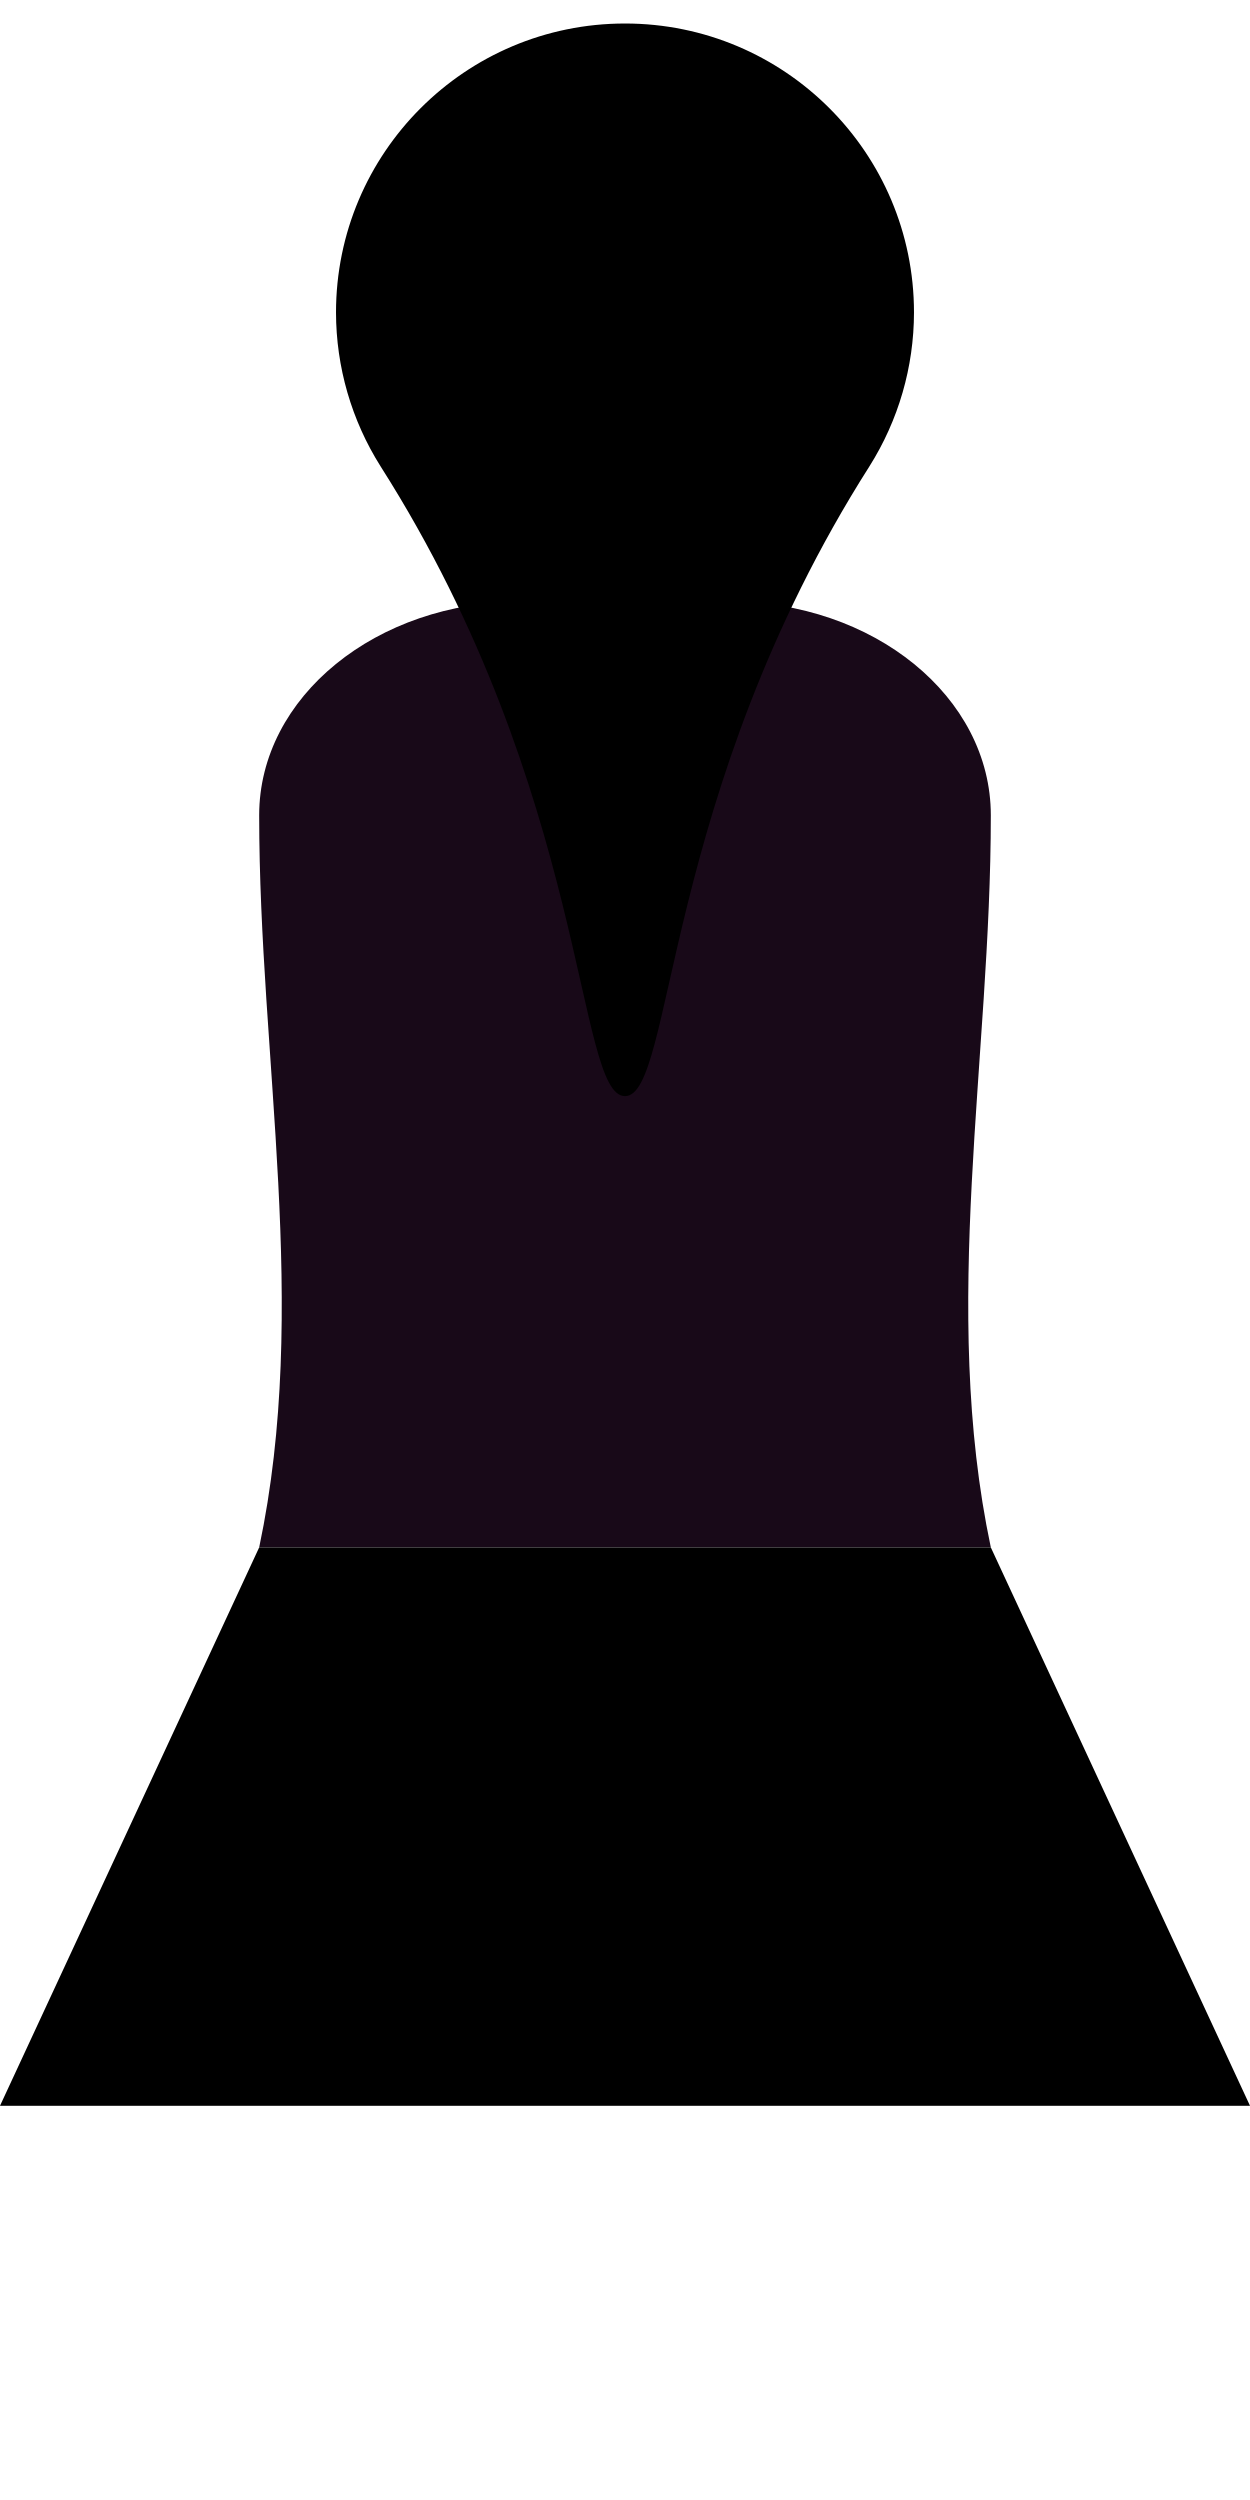
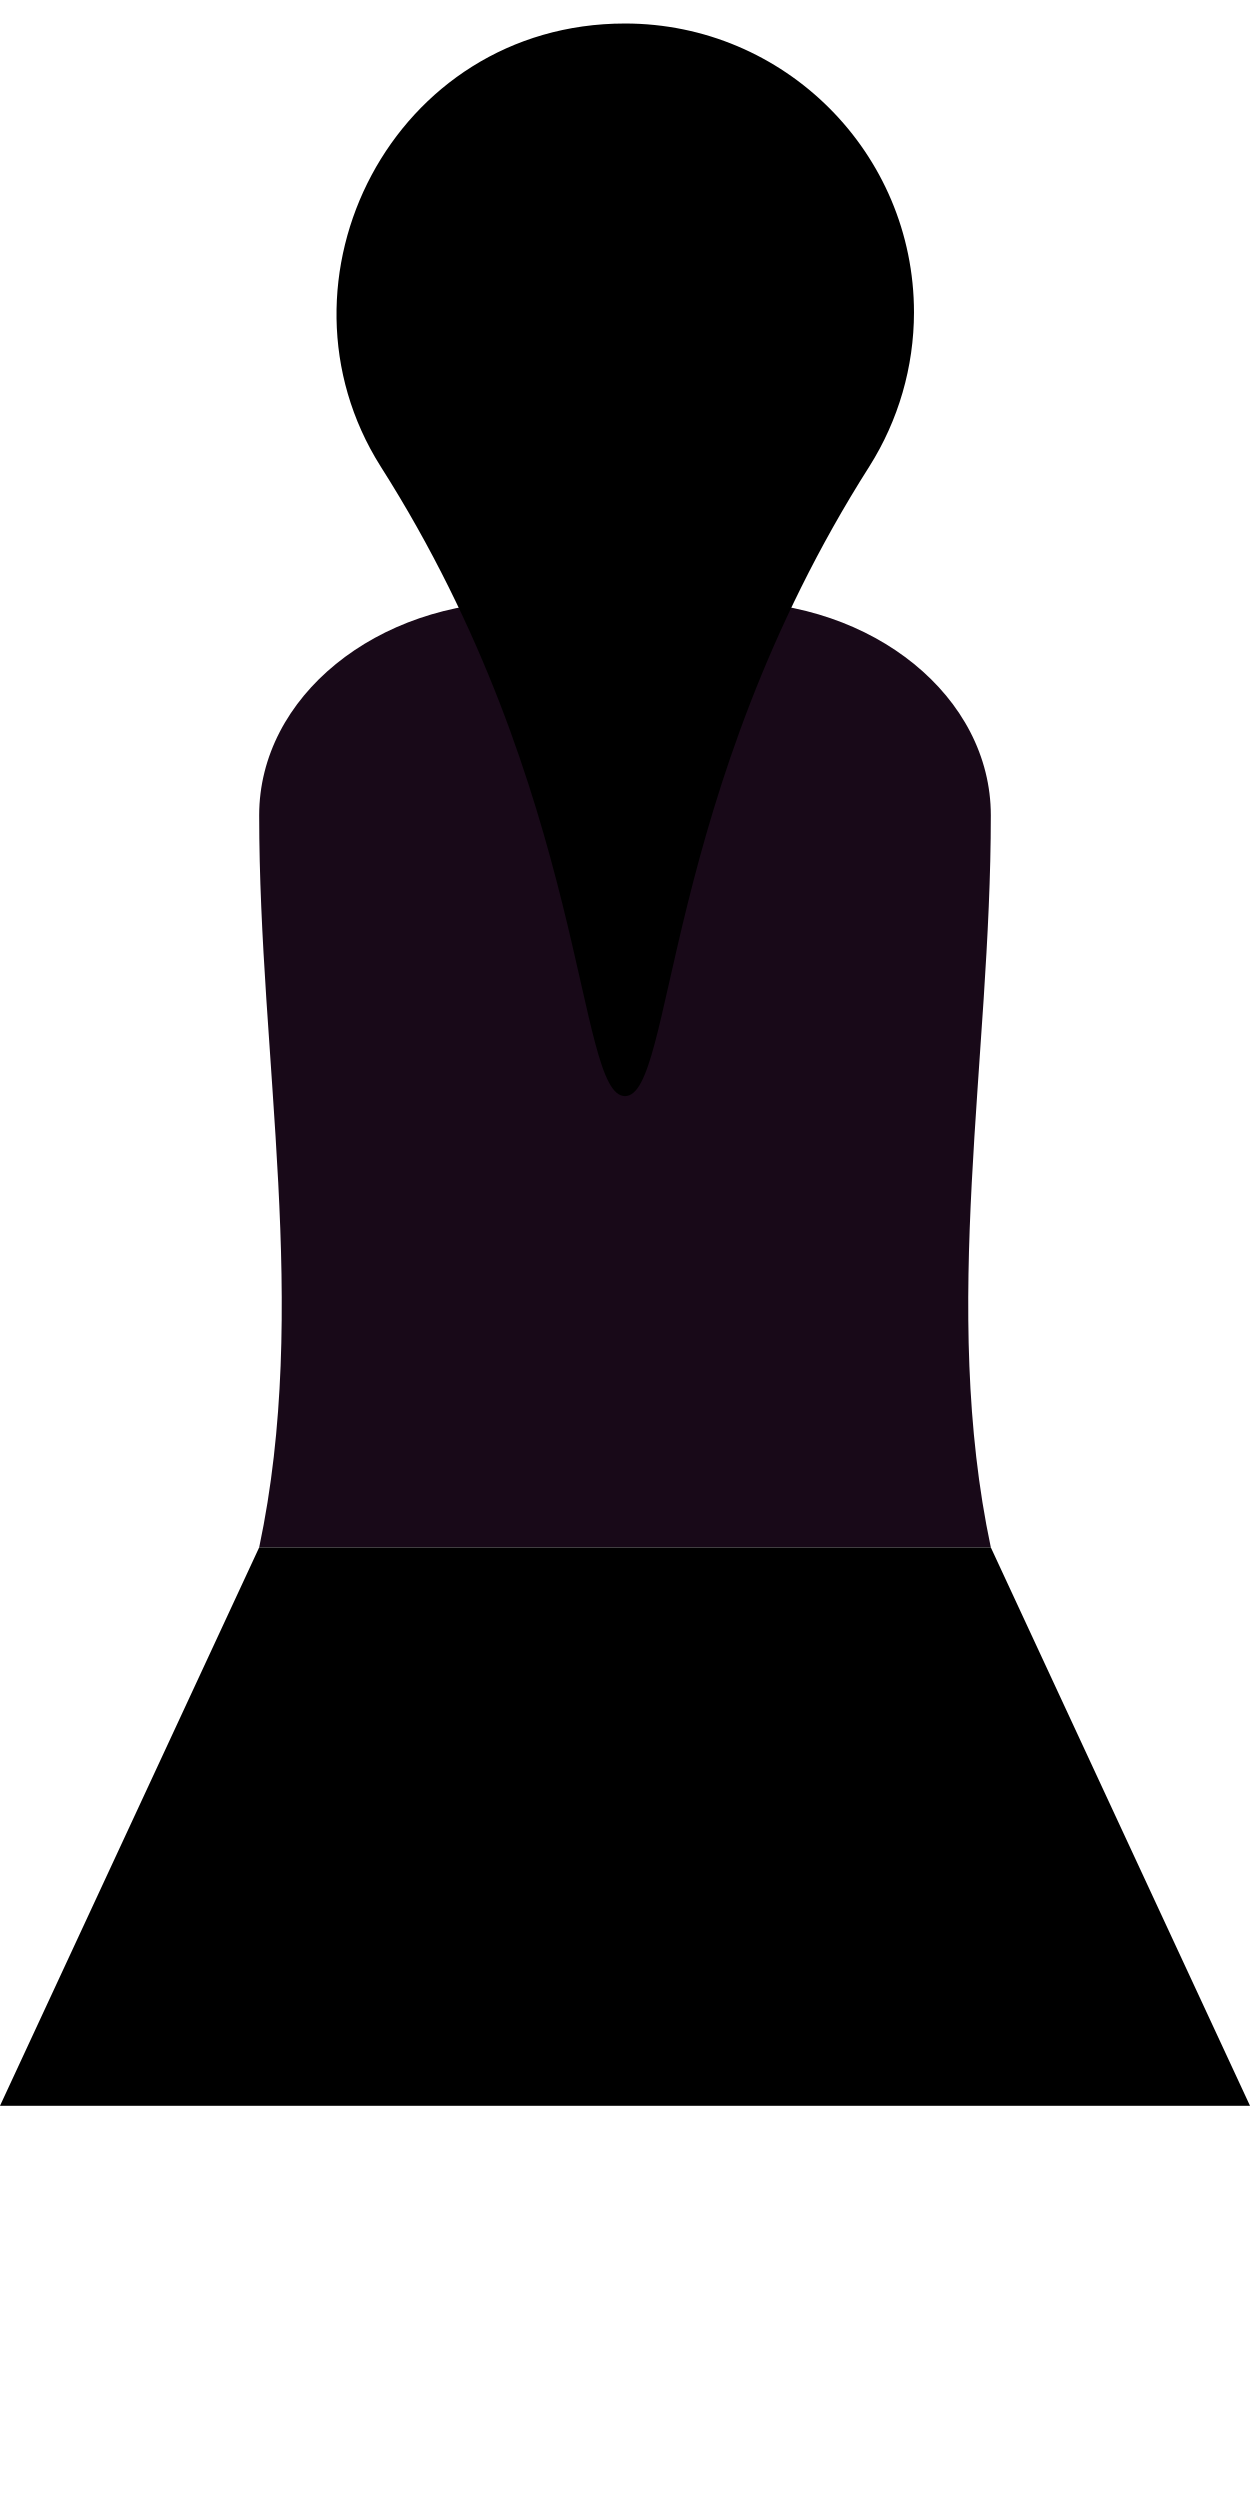
<svg xmlns="http://www.w3.org/2000/svg" width="100mm" height="200mm" viewBox="0 0 100 200" version="1.1" id="svg1" xml:space="preserve">
  <defs id="defs1" />
-   <path id="rect3" style="fill:#180918;fill-rule:evenodd;stroke-width:1.5;stroke-linecap:round;stroke-linejoin:round;paint-order:fill markers stroke" d="m 41.75,48.119 c -11.643,0 -21.016,7.629 -21.016,17.105 0,19.523 4.066,39.337 0,58.57 h 21.749 7.517 29.266 c -4.066,-19.233 0,-39.046 0,-58.57 0,-9.476 -9.373,-17.105 -21.016,-17.105 h -8.25 -4.125 z" />
+   <path id="rect3" style="fill:#180918;fill-rule:evenodd;stroke-width:1.5;stroke-linecap:round;stroke-linejoin:round;paint-order:fill markers stroke" d="m 41.75,48.119 c -11.643,0 -21.016,7.629 -21.016,17.105 0,19.523 4.066,39.337 -1.44e-4,58.57 h 58.532 c -4.066,-19.233 -4.9e-5,-39.047 -4.9e-5,-58.57 0,-9.476 -9.373,-17.105 -21.016,-17.105 z" />
  <path style="fill:#000000;fill-opacity:1;fill-rule:evenodd;stroke:none;stroke-width:1.647;stroke-linecap:round;stroke-linejoin:round;stroke-opacity:1;paint-order:fill markers stroke" d="M 20.734,123.794 5.4073486e-6,168.463 H 100 l -20.734,-44.669 H 20.734" id="path5" />
-   <path id="rect10" style="fill:#000000;fill-opacity:1;fill-rule:evenodd;stroke-width:1.5;stroke-linecap:round;stroke-linejoin:round;paint-order:fill markers stroke" d="M 49.998,1.881 C 37.23,1.882 26.88,12.234 26.881,25.002 c 0.005,4.355 1.241,8.621 3.565,12.305 16.646,26.18 15.624,50.383 19.554,50.383 3.931,0 2.908,-24.203 19.554,-50.383 2.324,-3.684 3.559,-7.95 3.565,-12.306 v -0.003 C 73.118,12.229 62.766,1.88 49.998,1.881 Z" />
+   <path id="rect10" style="fill:#000000;fill-opacity:1;fill-rule:evenodd;stroke-width:1.5;stroke-linecap:round;stroke-linejoin:round;paint-order:fill markers stroke" d="M 49.998,1.881 C 31.402,1.883 21.053,22.415 30.446,37.306 c 16.646,26.18 15.624,50.383 19.554,50.383 3.931,0 2.908,-24.203 19.554,-50.383 2.324,-3.684 3.559,-7.95 3.565,-12.306 v -0.003 C 73.118,12.229 62.766,1.88 49.998,1.881 Z" />
</svg>
